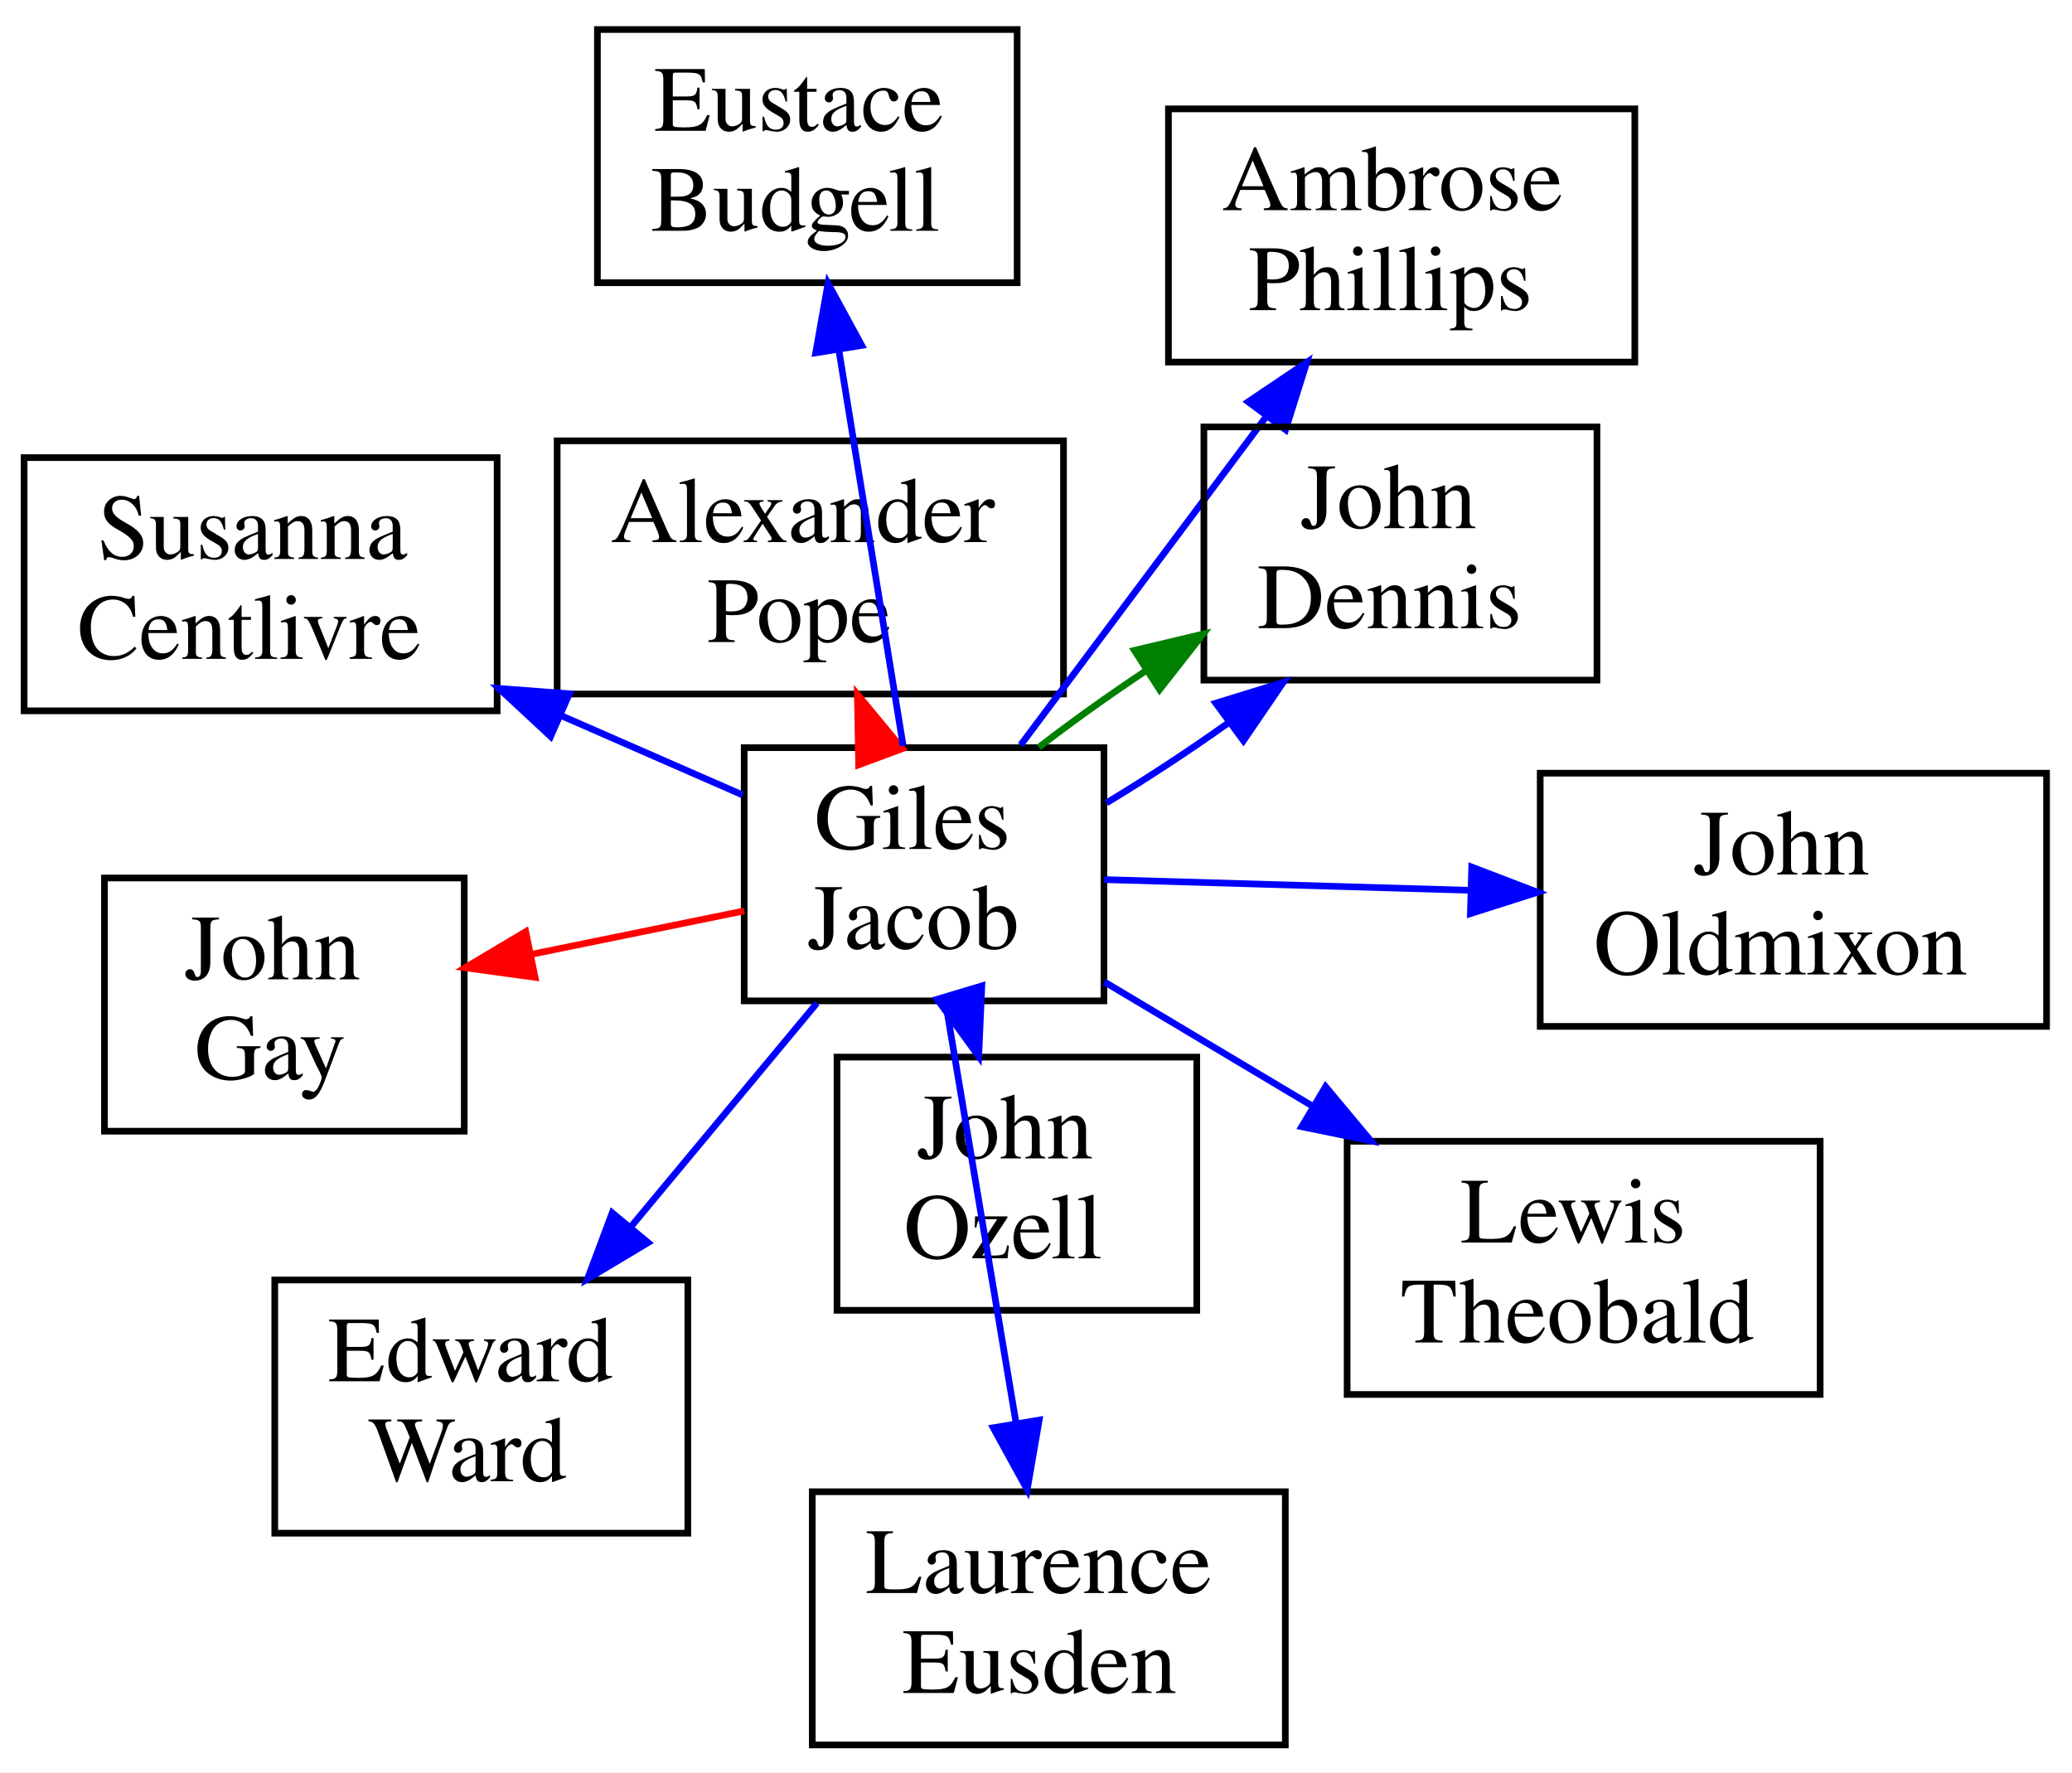
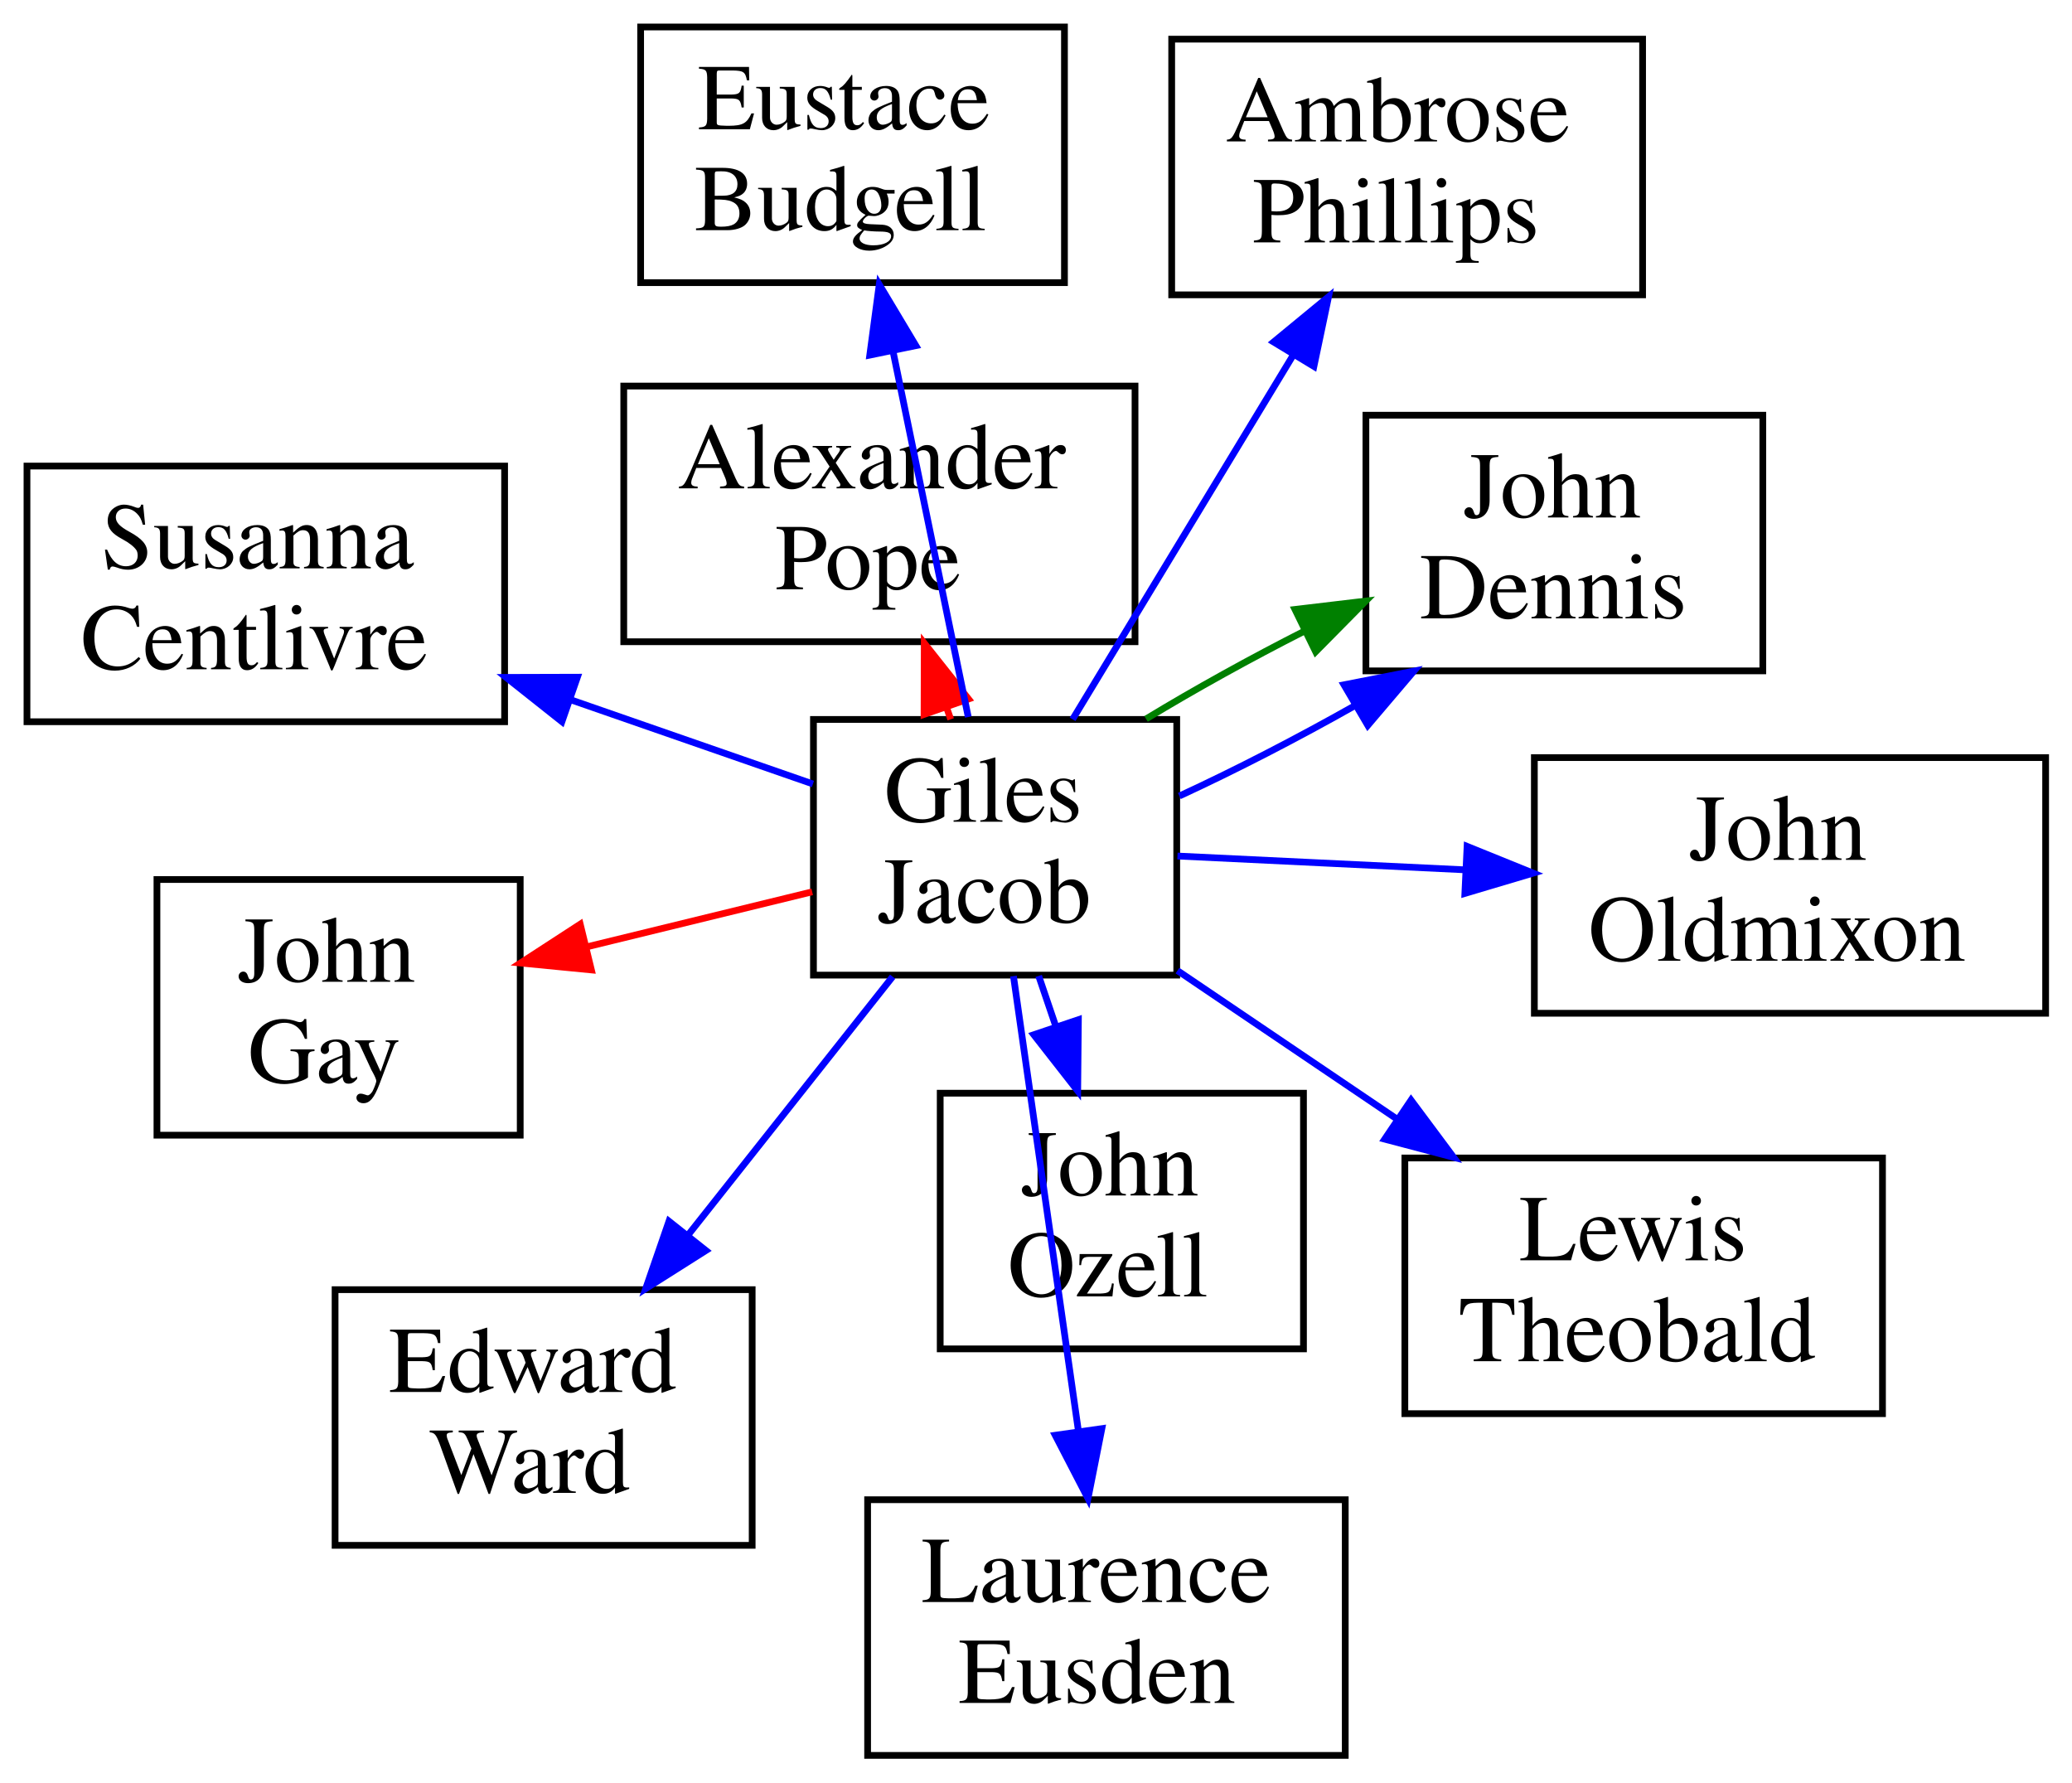
- <svg xmlns="http://www.w3.org/2000/svg" width="311pt" height="266pt" viewBox="0.00 0.00 311.00 266.00">
-   <g id="graph0" class="graph" transform="scale(1 1) rotate(0) translate(4 262)">
-     <polygon fill="white" stroke="transparent" points="-4,4 -4,-262 307,-262 307,4 -4,4" />
+ <svg xmlns="http://www.w3.org/2000/svg" width="308pt" height="265pt" viewBox="0.00 0.00 308.00 265.00">
+   <g id="graph0" class="graph" transform="scale(1 1) rotate(0) translate(4 261)">
+     <polygon fill="white" stroke="transparent" points="-4,4 -4,-261 304,-261 304,4 -4,4" />
    <g id="node1" class="node">
-       <polygon fill="none" stroke="black" points="155.63,-195.84 79.63,-195.84 79.63,-157.84 155.63,-157.84 155.63,-195.84" />
-       <text text-anchor="start" x="87.63" y="-180.64" font-family="Times,serif" font-size="14.00"> Alexander</text>
-       <text text-anchor="start" x="102.13" y="-165.64" font-family="Times,serif" font-size="14.00">Pope </text>
+       <polygon fill="none" stroke="black" points="164.72,-203.62 88.72,-203.62 88.72,-165.62 164.72,-165.62 164.72,-203.62" />
+       <text text-anchor="start" x="96.72" y="-188.42" font-family="Times,serif" font-size="14.00"> Alexander</text>
+       <text text-anchor="start" x="111.22" y="-173.42" font-family="Times,serif" font-size="14.00">Pope </text>
    </g>
    <g id="node2" class="node">
-       <polygon fill="none" stroke="black" points="241.38,-245.66 171.38,-245.66 171.38,-207.66 241.38,-207.66 241.38,-245.66" />
-       <text text-anchor="start" x="179.38" y="-230.46" font-family="Times,serif" font-size="14.00"> Ambrose</text>
-       <text text-anchor="start" x="183.38" y="-215.46" font-family="Times,serif" font-size="14.00">Phillips </text>
+       <polygon fill="none" stroke="black" points="240.17,-255.18 170.17,-255.18 170.17,-217.18 240.17,-217.18 240.17,-255.18" />
+       <text text-anchor="start" x="178.17" y="-239.98" font-family="Times,serif" font-size="14.00"> Ambrose</text>
+       <text text-anchor="start" x="182.17" y="-224.98" font-family="Times,serif" font-size="14.00">Phillips </text>
    </g>
    <g id="node3" class="node">
-       <polygon fill="none" stroke="black" points="99.24,-69.9 37.24,-69.9 37.24,-31.9 99.24,-31.9 99.24,-69.9" />
-       <text text-anchor="start" x="45.24" y="-54.7" font-family="Times,serif" font-size="14.00"> Edward</text>
-       <text text-anchor="start" x="51.24" y="-39.7" font-family="Times,serif" font-size="14.00">Ward </text>
+       <polygon fill="none" stroke="black" points="107.81,-69.32 45.81,-69.32 45.81,-31.32 107.81,-31.32 107.81,-69.32" />
+       <text text-anchor="start" x="53.81" y="-54.12" font-family="Times,serif" font-size="14.00"> Edward</text>
+       <text text-anchor="start" x="59.81" y="-39.12" font-family="Times,serif" font-size="14.00">Ward </text>
    </g>
    <g id="node4" class="node">
-       <polygon fill="none" stroke="black" points="148.67,-257.57 85.67,-257.57 85.67,-219.57 148.67,-219.57 148.67,-257.57" />
-       <text text-anchor="start" x="94.17" y="-242.37" font-family="Times,serif" font-size="14.00"> Eustace</text>
-       <text text-anchor="start" x="93.67" y="-227.37" font-family="Times,serif" font-size="14.00">Budgell </text>
+       <polygon fill="none" stroke="black" points="154.23,-256.99 91.23,-256.99 91.23,-218.99 154.23,-218.99 154.23,-256.99" />
+       <text text-anchor="start" x="99.73" y="-241.79" font-family="Times,serif" font-size="14.00"> Eustace</text>
+       <text text-anchor="start" x="99.23" y="-226.79" font-family="Times,serif" font-size="14.00">Budgell </text>
    </g>
    <g id="node5" class="node">
-       <polygon fill="none" stroke="black" points="161.7,-149.79 107.7,-149.79 107.7,-111.79 161.7,-111.79 161.7,-149.79" />
-       <text text-anchor="start" x="118.2" y="-134.59" font-family="Times,serif" font-size="14.00"> Giles</text>
-       <text text-anchor="start" x="117.2" y="-119.59" font-family="Times,serif" font-size="14.00">Jacob </text>
+       <polygon fill="none" stroke="black" points="170.92,-154.07 116.92,-154.07 116.92,-116.07 170.92,-116.07 170.92,-154.07" />
+       <text text-anchor="start" x="127.42" y="-138.87" font-family="Times,serif" font-size="14.00"> Giles</text>
+       <text text-anchor="start" x="126.42" y="-123.87" font-family="Times,serif" font-size="14.00">Jacob </text>
    </g>
    <g id="edge1" class="edge">
-       <path fill="none" stroke="red" d="M127.56,-150.05C127.5,-150.21 127.44,-150.37 127.38,-150.53" />
-       <polygon fill="red" stroke="red" points="124.88,-147.21 124.69,-157.8 131.44,-149.64 124.88,-147.21" />
+       <path fill="none" stroke="red" d="M137.32,-154.09C137.12,-154.67 136.91,-155.25 136.71,-155.84" />
+       <polygon fill="red" stroke="red" points="133.36,-154.82 133.39,-165.41 139.97,-157.11 133.36,-154.82" />
    </g>
    <g id="edge2" class="edge">
-       <path fill="none" stroke="blue" d="M149.2,-150.19C159.77,-164.32 174.22,-183.64 185.95,-199.33" />
-       <polygon fill="blue" stroke="blue" points="183.35,-201.7 192.14,-207.62 188.96,-197.51 183.35,-201.7" />
+       <path fill="none" stroke="blue" d="M155.44,-154.09C164.71,-169.39 177.86,-191.1 188.31,-208.35" />
+       <polygon fill="blue" stroke="blue" points="185.32,-210.17 193.49,-216.9 191.31,-206.54 185.32,-210.17" />
    </g>
    <g id="edge3" class="edge">
-       <path fill="none" stroke="blue" d="M118.61,-111.45C110.2,-101.34 99.78,-88.81 90.6,-77.77" />
-       <polygon fill="blue" stroke="blue" points="93.27,-75.51 84.18,-70.06 87.89,-79.98 93.27,-75.51" />
+       <path fill="none" stroke="blue" d="M128.69,-115.84C119.68,-104.46 108.13,-89.87 98.21,-77.35" />
+       <polygon fill="blue" stroke="blue" points="100.93,-75.14 91.98,-69.47 95.44,-79.49 100.93,-75.14" />
    </g>
    <g id="edge4" class="edge">
-       <path fill="none" stroke="blue" d="M131.56,-150.06C128.89,-166.53 124.99,-190.5 121.93,-209.34" />
-       <polygon fill="blue" stroke="blue" points="118.43,-209.04 120.28,-219.47 125.34,-210.16 118.43,-209.04" />
+       <path fill="none" stroke="blue" d="M139.93,-154.43C136.8,-169.67 132.37,-191.16 128.8,-208.53" />
+       <polygon fill="blue" stroke="blue" points="125.29,-208.22 126.7,-218.72 132.14,-209.63 125.29,-208.22" />
    </g>
    <g id="node6" class="node">
-       <polygon fill="none" stroke="black" points="235.7,-197.93 176.7,-197.93 176.7,-159.93 235.7,-159.93 235.7,-197.93" />
-       <text text-anchor="start" x="191.2" y="-182.73" font-family="Times,serif" font-size="14.00"> John</text>
-       <text text-anchor="start" x="184.7" y="-167.73" font-family="Times,serif" font-size="14.00">Dennis </text>
+       <polygon fill="none" stroke="black" points="258.04,-199.29 199.04,-199.29 199.04,-161.29 258.04,-161.29 258.04,-199.29" />
+       <text text-anchor="start" x="213.54" y="-184.09" font-family="Times,serif" font-size="14.00"> John</text>
+       <text text-anchor="start" x="207.04" y="-169.09" font-family="Times,serif" font-size="14.00">Dennis </text>
    </g>
    <g id="edge5" class="edge">
-       <path fill="none" stroke="green" d="M151.92,-149.84C156.79,-153.6 162.27,-157.52 167.84,-161.23" />
-       <polygon fill="green" stroke="green" points="166.27,-164.39 176.58,-166.84 170.05,-158.5 166.27,-164.39" />
+       <path fill="none" stroke="green" d="M166.36,-154.15C173.64,-158.57 181.92,-163.15 190.02,-167.26" />
+       <polygon fill="green" stroke="green" points="188.5,-170.42 199.02,-171.67 191.57,-164.13 188.5,-170.42" />
    </g>
    <g id="edge6" class="edge">
-       <path fill="none" stroke="blue" d="M162.08,-141.5C168.06,-145.11 174.37,-149.25 180.29,-153.45" />
-       <polygon fill="blue" stroke="blue" points="178.48,-156.47 188.61,-159.59 182.64,-150.84 178.48,-156.47" />
+       <path fill="none" stroke="blue" d="M171.31,-142.69C179.68,-146.55 188.94,-151.33 197.53,-156.19" />
+       <polygon fill="blue" stroke="blue" points="195.78,-159.22 206.18,-161.26 199.32,-153.19 195.78,-159.22" />
    </g>
    <g id="node7" class="node">
-       <polygon fill="none" stroke="black" points="65.68,-130.23 11.68,-130.23 11.68,-92.23 65.68,-92.23 65.68,-130.23" />
-       <text text-anchor="start" x="23.68" y="-115.03" font-family="Times,serif" font-size="14.00"> John</text>
-       <text text-anchor="start" x="25.18" y="-100.03" font-family="Times,serif" font-size="14.00">Gay </text>
+       <polygon fill="none" stroke="black" points="73.33,-130.28 19.33,-130.28 19.33,-92.28 73.33,-92.28 73.33,-130.28" />
+       <text text-anchor="start" x="31.33" y="-115.08" font-family="Times,serif" font-size="14.00"> John</text>
+       <text text-anchor="start" x="32.83" y="-100.08" font-family="Times,serif" font-size="14.00">Gay </text>
    </g>
    <g id="edge7" class="edge">
-       <path fill="none" stroke="red" d="M107.7,-125.29C97.78,-123.27 86.37,-120.94 75.72,-118.77" />
-       <polygon fill="red" stroke="red" points="76.31,-115.32 65.81,-116.76 74.91,-122.18 76.31,-115.32" />
+       <path fill="none" stroke="red" d="M116.73,-128.45C106.37,-125.92 94.38,-122.99 83.26,-120.28" />
+       <polygon fill="red" stroke="red" points="83.91,-116.84 73.37,-117.87 82.25,-123.64 83.91,-116.84" />
    </g>
    <g id="node8" class="node">
-       <polygon fill="none" stroke="black" points="303.18,-145.96 227.18,-145.96 227.18,-107.96 303.18,-107.96 303.18,-145.96" />
-       <text text-anchor="start" x="250.18" y="-130.76" font-family="Times,serif" font-size="14.00"> John</text>
-       <text text-anchor="start" x="235.18" y="-115.76" font-family="Times,serif" font-size="14.00">Oldmixon </text>
+       <polygon fill="none" stroke="black" points="300.08,-148.4 224.08,-148.4 224.08,-110.4 300.08,-110.4 300.08,-148.4" />
+       <text text-anchor="start" x="247.08" y="-133.2" font-family="Times,serif" font-size="14.00"> John</text>
+       <text text-anchor="start" x="232.08" y="-118.2" font-family="Times,serif" font-size="14.00">Oldmixon </text>
    </g>
    <g id="edge8" class="edge">
-       <path fill="none" stroke="blue" d="M161.73,-129.99C177.6,-129.53 198.13,-128.93 216.71,-128.38" />
-       <polygon fill="blue" stroke="blue" points="216.9,-131.88 226.79,-128.09 216.7,-124.88 216.9,-131.88" />
+       <path fill="none" stroke="blue" d="M171.03,-133.77C183.64,-133.16 199.03,-132.43 213.54,-131.73" />
+       <polygon fill="blue" stroke="blue" points="214.08,-135.21 223.9,-131.23 213.75,-128.21 214.08,-135.21" />
    </g>
    <g id="node9" class="node">
-       <polygon fill="none" stroke="black" points="175.63,-103.35 121.63,-103.35 121.63,-65.35 175.63,-65.35 175.63,-103.35" />
-       <text text-anchor="start" x="133.63" y="-88.15" font-family="Times,serif" font-size="14.00"> John</text>
-       <text text-anchor="start" x="131.63" y="-73.15" font-family="Times,serif" font-size="14.00">Ozell </text>
+       <polygon fill="none" stroke="black" points="189.76,-98.52 135.76,-98.52 135.76,-60.52 189.76,-60.52 189.76,-98.52" />
+       <text text-anchor="start" x="147.76" y="-83.32" font-family="Times,serif" font-size="14.00"> John</text>
+       <text text-anchor="start" x="145.76" y="-68.32" font-family="Times,serif" font-size="14.00">Ozell </text>
    </g>
    <g id="edge9" class="edge">
-       <path fill="none" stroke="blue" d="M140.44,-111.63C140.47,-111.55 140.49,-111.46 140.52,-111.38" />
-       <polygon fill="blue" stroke="blue" points="143.37,-114.04 142.9,-103.46 136.67,-112.03 143.37,-114.04" />
+       <path fill="none" stroke="blue" d="M150.4,-115.95C151.22,-113.54 152.07,-111.02 152.93,-108.5" />
+       <polygon fill="blue" stroke="blue" points="156.3,-109.45 156.2,-98.86 149.67,-107.21 156.3,-109.45" />
    </g>
    <g id="node10" class="node">
-       <polygon fill="none" stroke="black" points="188.92,-38.12 117.92,-38.12 117.92,-0.12 188.92,-0.12 188.92,-38.12" />
-       <text text-anchor="start" x="125.92" y="-22.92" font-family="Times,serif" font-size="14.00"> Laurence</text>
-       <text text-anchor="start" x="131.42" y="-7.92" font-family="Times,serif" font-size="14.00">Eusden </text>
+       <polygon fill="none" stroke="black" points="195.97,-38.1 124.97,-38.1 124.97,-0.1 195.97,-0.1 195.97,-38.1" />
+       <text text-anchor="start" x="132.97" y="-22.9" font-family="Times,serif" font-size="14.00"> Laurence</text>
+       <text text-anchor="start" x="138.47" y="-7.9" font-family="Times,serif" font-size="14.00">Eusden </text>
    </g>
    <g id="edge10" class="edge">
-       <path fill="none" stroke="blue" d="M137.92,-111.59C140.82,-94.25 145.14,-68.48 148.49,-48.54" />
-       <polygon fill="blue" stroke="blue" points="151.98,-48.88 150.18,-38.44 145.08,-47.72 151.98,-48.88" />
+       <path fill="none" stroke="blue" d="M146.65,-115.92C149.28,-97.54 153.27,-69.52 156.3,-48.35" />
+       <polygon fill="blue" stroke="blue" points="159.79,-48.67 157.73,-38.28 152.86,-47.68 159.79,-48.67" />
    </g>
    <g id="node11" class="node">
-       <polygon fill="none" stroke="black" points="269.2,-90.72 198.2,-90.72 198.2,-52.72 269.2,-52.72 269.2,-90.72" />
-       <text text-anchor="start" x="215.2" y="-75.52" font-family="Times,serif" font-size="14.00"> Lewis</text>
-       <text text-anchor="start" x="206.2" y="-60.52" font-family="Times,serif" font-size="14.00">Theobald </text>
+       <polygon fill="none" stroke="black" points="275.83,-88.89 204.83,-88.89 204.83,-50.89 275.83,-50.89 275.83,-88.89" />
+       <text text-anchor="start" x="221.83" y="-73.69" font-family="Times,serif" font-size="14.00"> Lewis</text>
+       <text text-anchor="start" x="212.83" y="-58.69" font-family="Times,serif" font-size="14.00">Theobald </text>
    </g>
    <g id="edge11" class="edge">
-       <path fill="none" stroke="blue" d="M161.75,-114.65C171.41,-108.88 182.52,-102.26 193.07,-95.96" />
-       <polygon fill="blue" stroke="blue" points="194.97,-98.91 201.76,-90.78 191.38,-92.9 194.97,-98.91" />
+       <path fill="none" stroke="blue" d="M171.03,-116.74C181.14,-109.91 192.79,-102.03 203.61,-94.71" />
+       <polygon fill="blue" stroke="blue" points="205.75,-97.49 212.08,-88.99 201.83,-91.69 205.75,-97.49" />
    </g>
    <g id="node12" class="node">
-       <polygon fill="none" stroke="black" points="70.62,-193.32 -0.38,-193.32 -0.38,-155.32 70.62,-155.32 70.62,-193.32" />
-       <text text-anchor="start" x="10.62" y="-178.12" font-family="Times,serif" font-size="14.00"> Susanna</text>
-       <text text-anchor="start" x="7.62" y="-163.12" font-family="Times,serif" font-size="14.00">Centlivre </text>
+       <polygon fill="none" stroke="black" points="71.01,-191.73 0.01,-191.73 0.01,-153.73 71.01,-153.73 71.01,-191.73" />
+       <text text-anchor="start" x="11.01" y="-176.53" font-family="Times,serif" font-size="14.00"> Susanna</text>
+       <text text-anchor="start" x="8.01" y="-161.53" font-family="Times,serif" font-size="14.00">Centlivre </text>
    </g>
    <g id="edge12" class="edge">
-       <path fill="none" stroke="blue" d="M107.49,-142.68C99.02,-146.38 89.45,-150.57 80.11,-154.65" />
-       <polygon fill="blue" stroke="blue" points="78.65,-151.47 70.89,-158.68 81.46,-157.88 78.65,-151.47" />
+       <path fill="none" stroke="blue" d="M116.84,-144.48C105.95,-148.26 93.1,-152.73 80.87,-156.98" />
+       <polygon fill="blue" stroke="blue" points="79.53,-153.74 71.23,-160.32 81.83,-160.35 79.53,-153.74" />
    </g>
  </g>
</svg>
